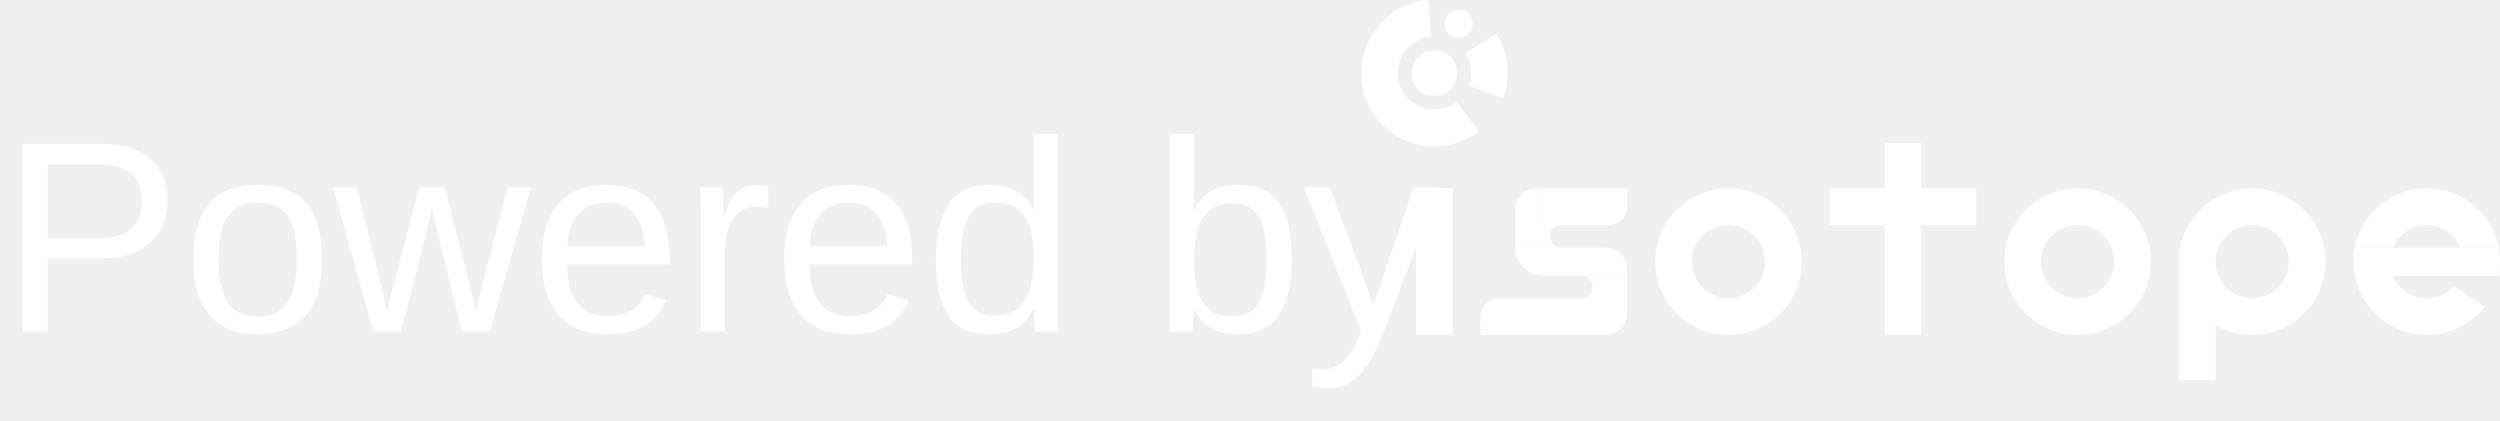
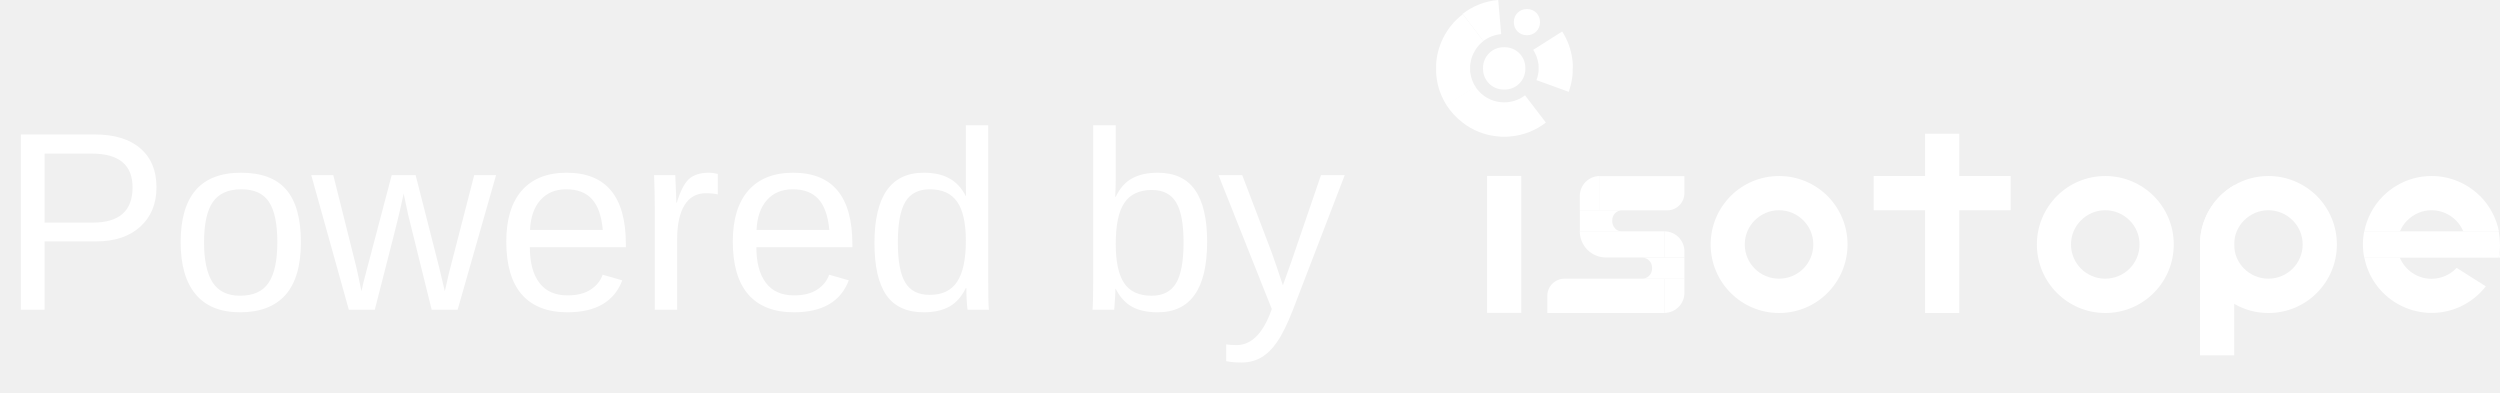
- <svg xmlns="http://www.w3.org/2000/svg" id="Layer_2" data-name="Layer 2" viewBox="0 0 213.67 35.9">
+ <svg xmlns="http://www.w3.org/2000/svg" id="Layer_2" data-name="Layer 2" viewBox="0 0 228.67 35.9">
  <defs>
    <style>
      .cls-1, .cls-2, .cls-3 { fill: #fff; stroke-width: 0px; }
      .cls-4 { fill: #fff; font-family: ArialMT, Arial; font-size: 23.3px; }
    </style>
  </defs>
  <g id="Layer_1-2" data-name="Layer 1">
    <g>
-       <g>
+       <g transform="translate(15, 0)">
        <rect class="cls-1" x="161.08" y="12.23" width="3.13" height="16.4" />
        <rect class="cls-1" x="121.02" y="16.09" width="3.13" height="12.53" />
        <path class="cls-2" d="m137.24,28.62v-3.13s-9.14,0-9.14,0c-.86,0-1.57.7-1.57,1.57v1.57s10.7,0,10.7,0Z" />
        <path class="cls-1" d="m135.29,23.56h-.18s.06,0,.09,0,.06,0,.09,0Z" />
        <rect class="cls-1" x="136.11" y="23.55" width="2.96" height="0" />
        <path class="cls-3" d="m139.07,16.1v1.57c0,.86-.7,1.57-1.57,1.57h-6.18s0-3.13,0-3.13h7.74Z" />
        <path class="cls-3" d="m131.33,16.1v3.13s-1.83,0-1.83,0v-1.3c0-1.01.82-1.83,1.83-1.83h0Z" />
        <path class="cls-2" d="m137.24,28.62v-3.13s1.83,0,1.83,0v1.3c0,1.01-.82,1.83-1.83,1.83h0Z" />
        <path class="cls-1" d="m137.24,21.16v2.39s-5.35,0-5.35,0c-1.32,0-2.39-1.07-2.39-2.39h0s7.74,0,7.74,0Z" />
        <path class="cls-1" d="m139.07,22.99v.56s-1.83,0-1.83,0v-2.39s0,0,0,0c1.01,0,1.83.82,1.83,1.83Z" />
        <path class="cls-3" d="m189.36,16.94v15.56h-3.13v-10.14c0-1.73.7-3.29,1.83-4.43.38-.38.82-.72,1.3-.99Z" />
        <rect class="cls-3" x="156.38" y="16.1" width="12.53" height="3.13" />
        <path class="cls-1" d="m152.16,17.93c-1.14-1.13-2.7-1.83-4.43-1.83s-3.3.7-4.43,1.83c-1.13,1.14-1.83,2.7-1.83,4.43,0,3.46,2.8,6.27,6.26,6.27,1.73,0,3.3-.7,4.43-1.84,1.13-1.13,1.83-2.7,1.83-4.43s-.7-3.29-1.83-4.43Zm-2.22,6.65c-.57.56-1.35.91-2.22.91-1.73,0-3.13-1.4-3.13-3.13,0-.86.35-1.65.92-2.21.57-.57,1.35-.92,2.21-.92s1.65.35,2.22.92c.57.56.92,1.35.92,2.21s-.35,1.65-.92,2.22Z" />
        <path class="cls-1" d="m182,17.93c-1.14-1.13-2.7-1.83-4.43-1.83s-3.3.7-4.43,1.83c-1.13,1.14-1.83,2.7-1.83,4.43,0,3.46,2.8,6.27,6.26,6.27,1.73,0,3.3-.7,4.43-1.84,1.13-1.13,1.83-2.7,1.83-4.43s-.7-3.29-1.83-4.43Zm-2.22,6.65c-.57.56-1.35.91-2.22.91-1.73,0-3.13-1.4-3.13-3.13,0-.86.35-1.65.92-2.21.57-.57,1.35-.92,2.21-.92s1.65.35,2.22.92c.57.56.92,1.35.92,2.21s-.35,1.65-.92,2.22Z" />
        <path class="cls-1" d="m196.92,17.93c-1.14-1.13-2.7-1.83-4.43-1.83-1.14,0-2.21.3-3.13.84-.48.27-.91.61-1.3.99-1.13,1.14-1.83,2.7-1.83,4.43,0,2.32,1.26,4.35,3.13,5.43.92.54,1.99.84,3.13.84,1.73,0,3.3-.7,4.43-1.84,1.13-1.13,1.83-2.7,1.83-4.43s-.7-3.29-1.83-4.43Zm-2.22,6.65c-.57.56-1.35.91-2.22.91-1.73,0-3.13-1.4-3.13-3.13,0-.86.35-1.65.92-2.21.57-.57,1.35-.92,2.21-.92s1.65.35,2.22.92c.57.56.92,1.35.92,2.21s-.35,1.65-.92,2.22Z" />
        <path class="cls-2" d="m204.48,21.17l.03.02s0,0,0-.02h-.04Z" />
        <path class="cls-2" d="m204.48,21.17h.04s0,0,0,.02l-.03-.02Z" />
        <path class="cls-1" d="m213.56,23.55h-12.3c.35,1.81,1.47,3.34,3.02,4.23.87.5,1.86.8,2.92.84.07,0,.14,0,.21,0,.05,0,.11,0,.16,0,1.66-.04,3.17-.73,4.27-1.83.19-.19.37-.39.53-.6l-2.67-1.69s-.05.06-.08.09c-.57.56-1.35.91-2.22.91-1.3,0-2.42-.8-2.89-1.93h9.04Zm-1.72-5.62c-1.14-1.13-2.7-1.83-4.43-1.83-1.14,0-2.21.3-3.13.84-.48.27-.91.61-1.3.99-.46.46-.84.98-1.14,1.56-.27.52-.47,1.08-.58,1.67h3.26c.16-.38.39-.73.68-1.01.57-.57,1.35-.92,2.21-.92s1.65.35,2.22.92c.29.28.52.63.68,1.01h3.26c-.24-1.25-.86-2.36-1.72-3.23Z" />
        <g>
          <path class="cls-3" d="m213.56,23.56c.08-.39.12-.79.12-1.2v1.2h-.12Z" />
          <path class="cls-3" d="m213.67,22.36c0,.41-.04.81-.12,1.2h-12.3c-.08-.39-.12-.79-.12-1.2s.04-.81.12-1.2h3.26s0,0,0,0h-.04l.03.02s0,0,0-.02h5.79s0,0,0,0h3.26c.07.39.11.79.11,1.2Z" />
        </g>
        <path class="cls-3" d="m139.07,23.56v1.93h-3.87c.51,0,.91-.41.91-.91v-.11c0-.25-.1-.48-.27-.64-.14-.15-.34-.24-.55-.26h3.78Z" />
        <path class="cls-2" d="m132.73,20.9c.17.17.39.27.65.27h-3.87v-1.94h3.87c-.51,0-.91.41-.91.91v.11c0,.25.1.48.27.65Z" />
        <g>
          <rect class="cls-3" x="123.47" y=".83" width="2.39" height="2.39" rx="1.16" ry="1.16" />
          <g>
            <g>
              <path class="cls-2" d="m128.85,6.24s0,.08,0,.12c0,.03,0,.05,0,.08,0,.04,0,.08,0,.12,0,.07,0,.13-.01.19,0,.1-.02.2-.03.31-.06.47-.17.91-.32,1.34l-2.95-1.07c.08-.21.14-.44.17-.67,0-.05.01-.1.02-.16,0-.03,0-.06,0-.1v-.06s0-.03,0-.04v-.12s0-.02,0-.04v-.06s0-.06,0-.09c0-.05,0-.1-.02-.16-.03-.23-.09-.46-.17-.67-.08-.21-.18-.42-.3-.6l2.65-1.68c.24.38.44.78.6,1.21.16.43.27.88.33,1.34.01.1.03.2.03.31,0,.06,0,.13.01.19,0,.04,0,.08,0,.12,0,.02,0,.05,0,.07,0,.04,0,.08,0,.12Z" />
              <path class="cls-3" d="m122.32,3.12c-.61.05-1.17.28-1.64.63l-1.9-2.48c.92-.71,2.04-1.17,3.26-1.27l.27,3.12Z" />
              <path class="cls-2" d="m120.68,3.76c-.11.08-.21.18-.31.27-.03.03-.06.06-.09.1h0c-.13.14-.24.28-.33.44-.12.19-.22.39-.3.6-.08.21-.13.44-.16.67,0,.05-.01.1-.02.16,0,.03,0,.06,0,.09v.06s0,.02,0,.04v.12s0,.03,0,.04v.06s0,.06,0,.1c0,.05,0,.11.02.16.03.23.09.46.17.67.08.21.18.42.3.61l-2.64,1.68c-.24-.38-.44-.78-.6-1.21-.16-.43-.26-.87-.32-1.34-.01-.1-.03-.2-.03-.31,0-.07,0-.13-.01-.19,0-.04,0-.08,0-.12,0-.03,0-.05,0-.08,0-.04,0-.08,0-.12s0-.08,0-.12c0-.02,0-.05,0-.07,0-.04,0-.08,0-.12,0-.06,0-.13.01-.19,0-.1.02-.2.03-.31.06-.47.17-.91.33-1.34.16-.43.36-.84.6-1.21.19-.31.42-.6.66-.87,0,0,0,0,0,0,.06-.07.13-.13.19-.19.19-.19.4-.37.62-.54l1.9,2.48Z" />
              <path class="cls-3" d="m126.4,11.21c-.92.71-2.04,1.17-3.26,1.27-.18.02-.36.03-.55.03s-.37,0-.55-.03c-1.22-.1-2.35-.56-3.26-1.27-.29-.22-.56-.47-.81-.74t0,0c-.25-.27-.47-.56-.67-.87l2.64-1.68c.1.16.21.3.34.43.12.14.25.26.4.37.46.35,1.02.58,1.64.63.09,0,.18.01.27.01s.18,0,.27-.01c.61-.05,1.17-.28,1.63-.63l1.9,2.48Z" />
            </g>
            <rect class="cls-1" x="120.65" y="4.32" width="3.87" height="3.87" rx="1.88" ry="1.88" />
          </g>
        </g>
      </g>
      <text class="cls-4" transform="translate(0 28.33)">
        <tspan x="0" y="0">Powered by</tspan>
      </text>
    </g>
  </g>
</svg>
